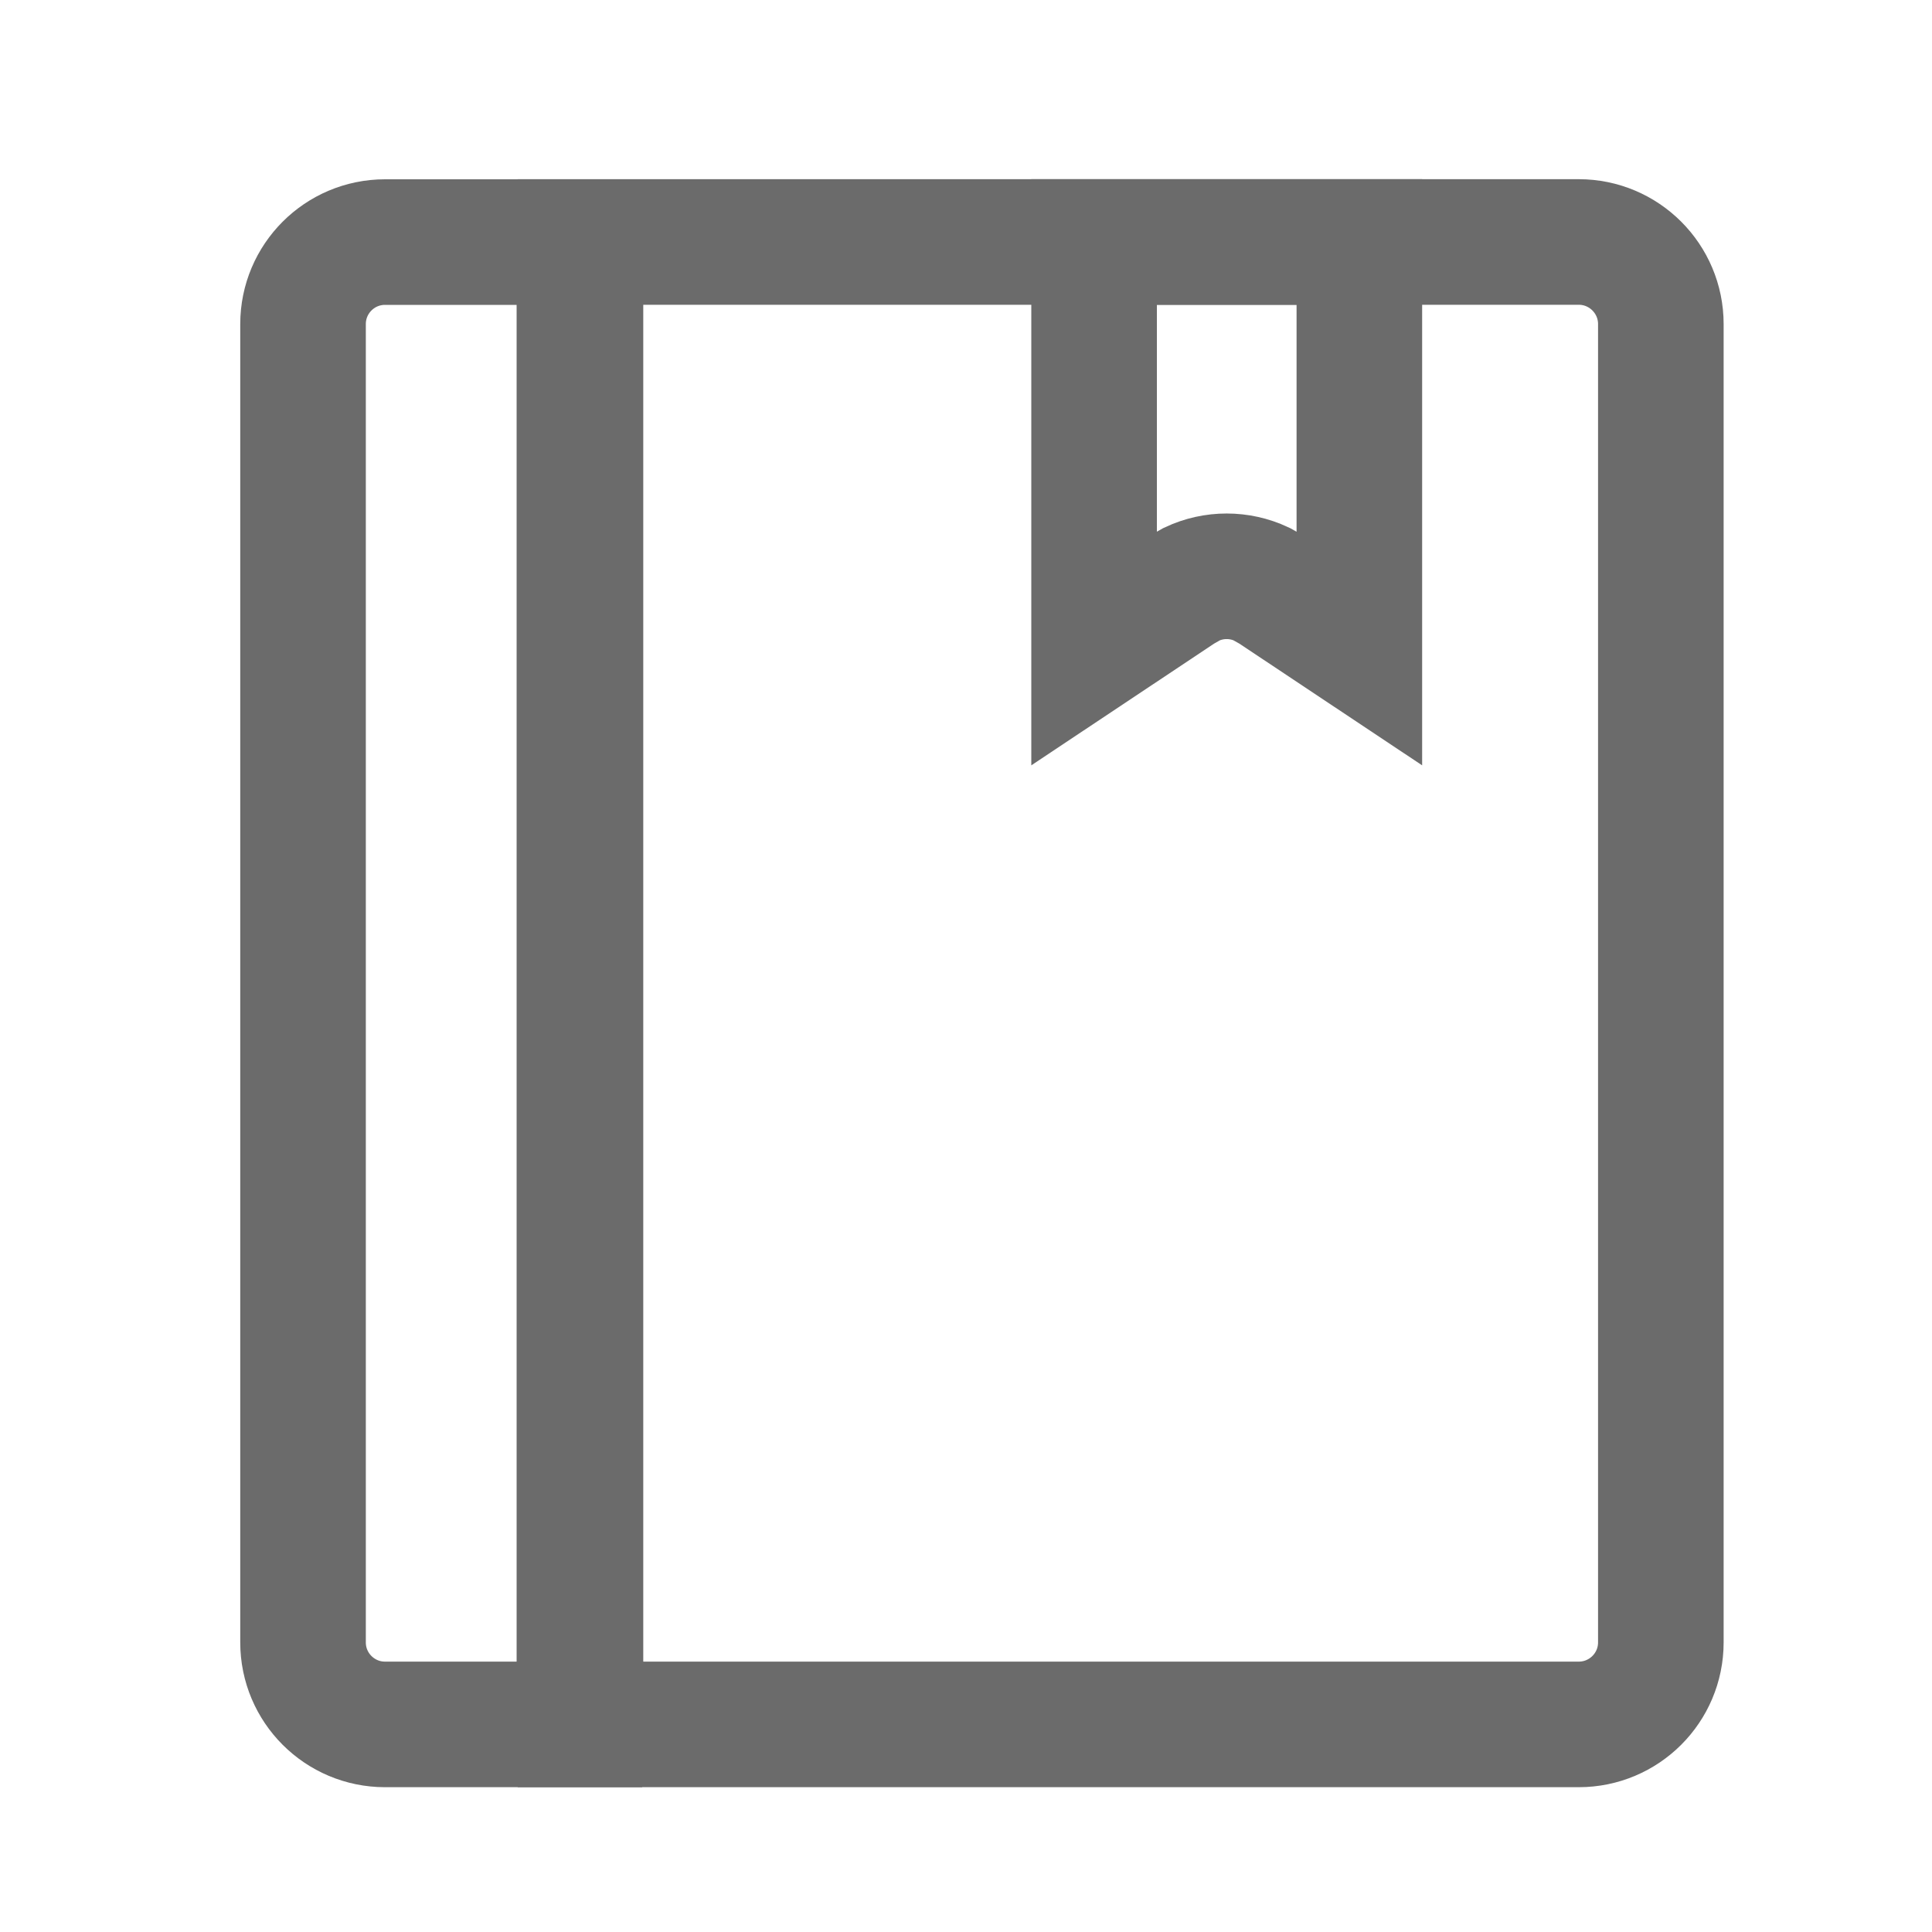
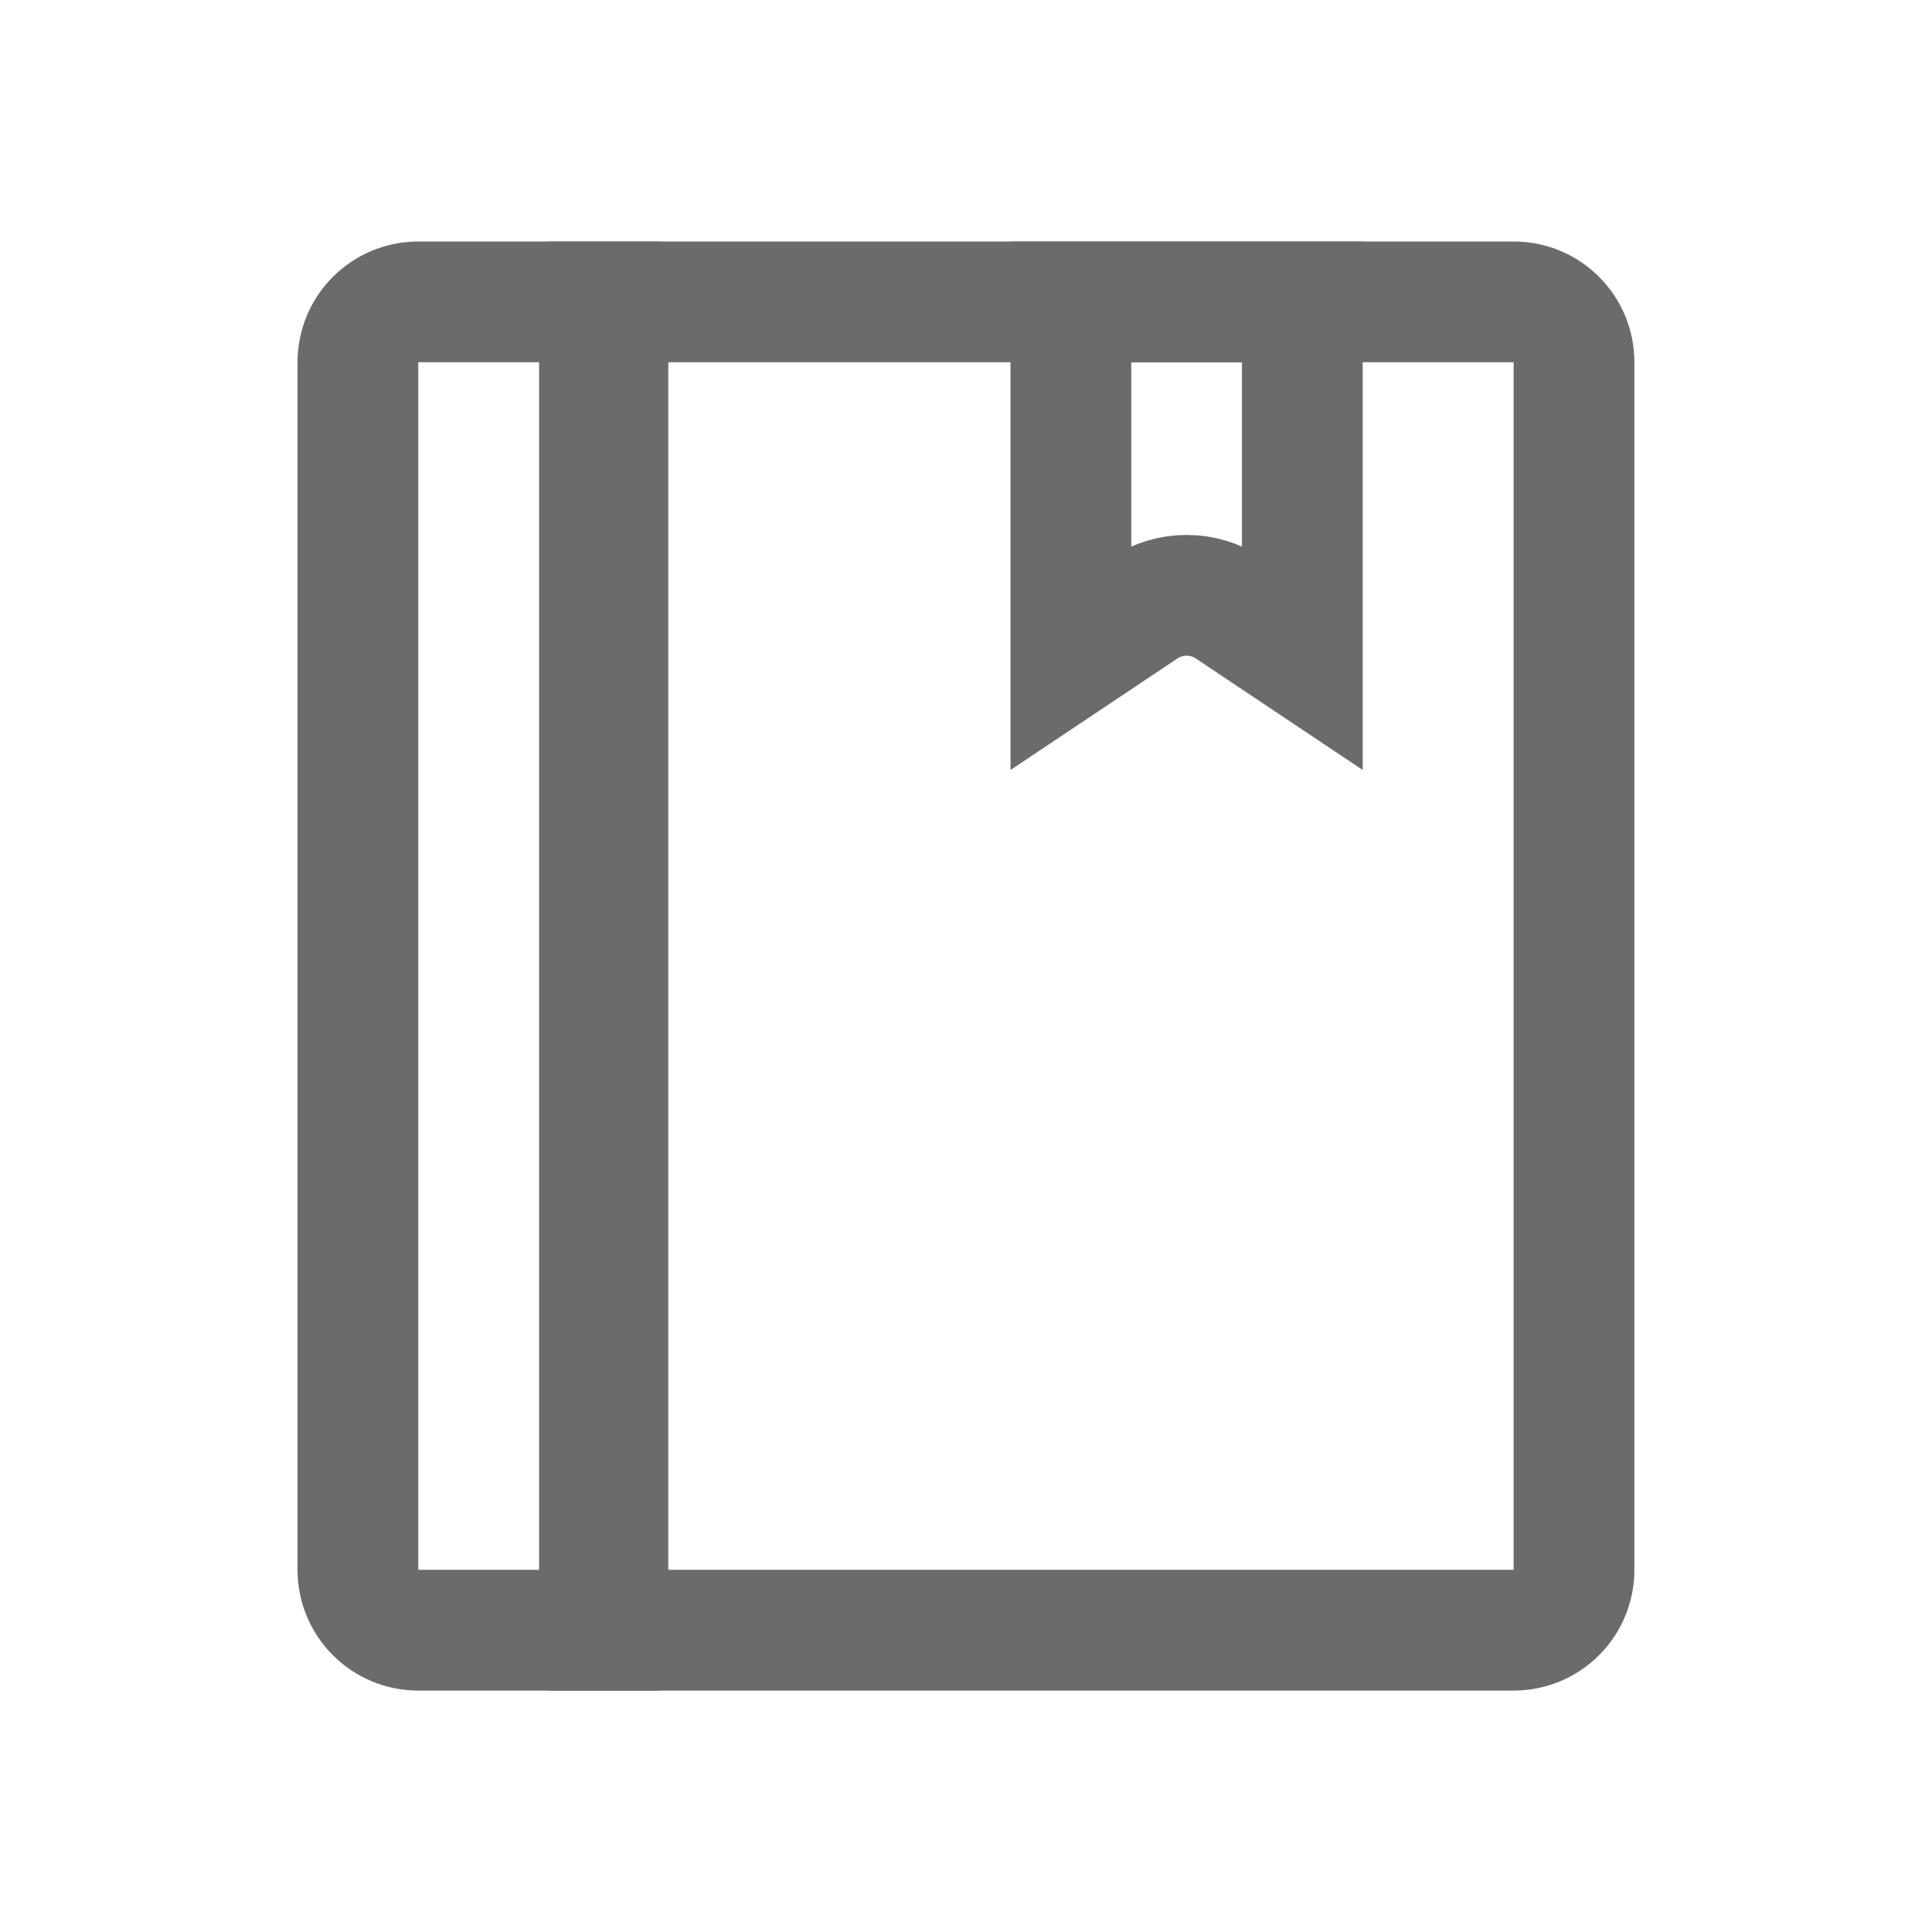
- <svg xmlns="http://www.w3.org/2000/svg" width="20" height="20" viewBox="0 0 20 20" fill="none">
-   <path d="M16.343 2.505C16.812 2.505 17.193 2.886 17.193 3.355V17.002C17.193 17.471 16.812 17.851 16.343 17.851H6.009V2.505H16.343Z" stroke="#6B6B6B" stroke-width="1.3" />
-   <path d="M3.986 2.506H5.998V17.851H3.986C3.517 17.851 3.137 17.471 3.137 17.002V3.355C3.137 2.886 3.517 2.506 3.986 2.506Z" stroke="#6B6B6B" stroke-width="1.3" />
-   <path d="M14.072 2.505V6.709L13.171 6.109L13.059 6.046C12.831 5.939 12.566 5.939 12.338 6.046L12.227 6.109L11.326 6.709V2.505H14.072Z" stroke="#6B6B6B" stroke-width="1.3" stroke-linecap="round" />
+ <svg xmlns="http://www.w3.org/2000/svg" width="24" height="24" viewBox="0 0 24 24" fill="none">
+   <path d="M7.552 3.75H18.803C19.218 3.75 19.553 4.085 19.553 4.5V19.501C19.553 19.915 19.218 20.251 18.803 20.251H7.552V3.75Z" stroke="#6B6B6B" stroke-width="1.5" />
+   <path d="M4.446 4.5C4.446 4.085 4.782 3.75 5.196 3.75H7.447V20.251H5.196C4.782 20.251 4.446 19.915 4.446 19.501V4.5Z" stroke="#6B6B6B" stroke-width="1.5" />
+   <path d="M16.178 8.162L15.268 7.554C14.948 7.342 14.533 7.342 14.213 7.554L13.303 8.162V3.75H16.178V8.162Z" stroke="#6B6B6B" stroke-width="1.5" stroke-linecap="round" />
</svg>
